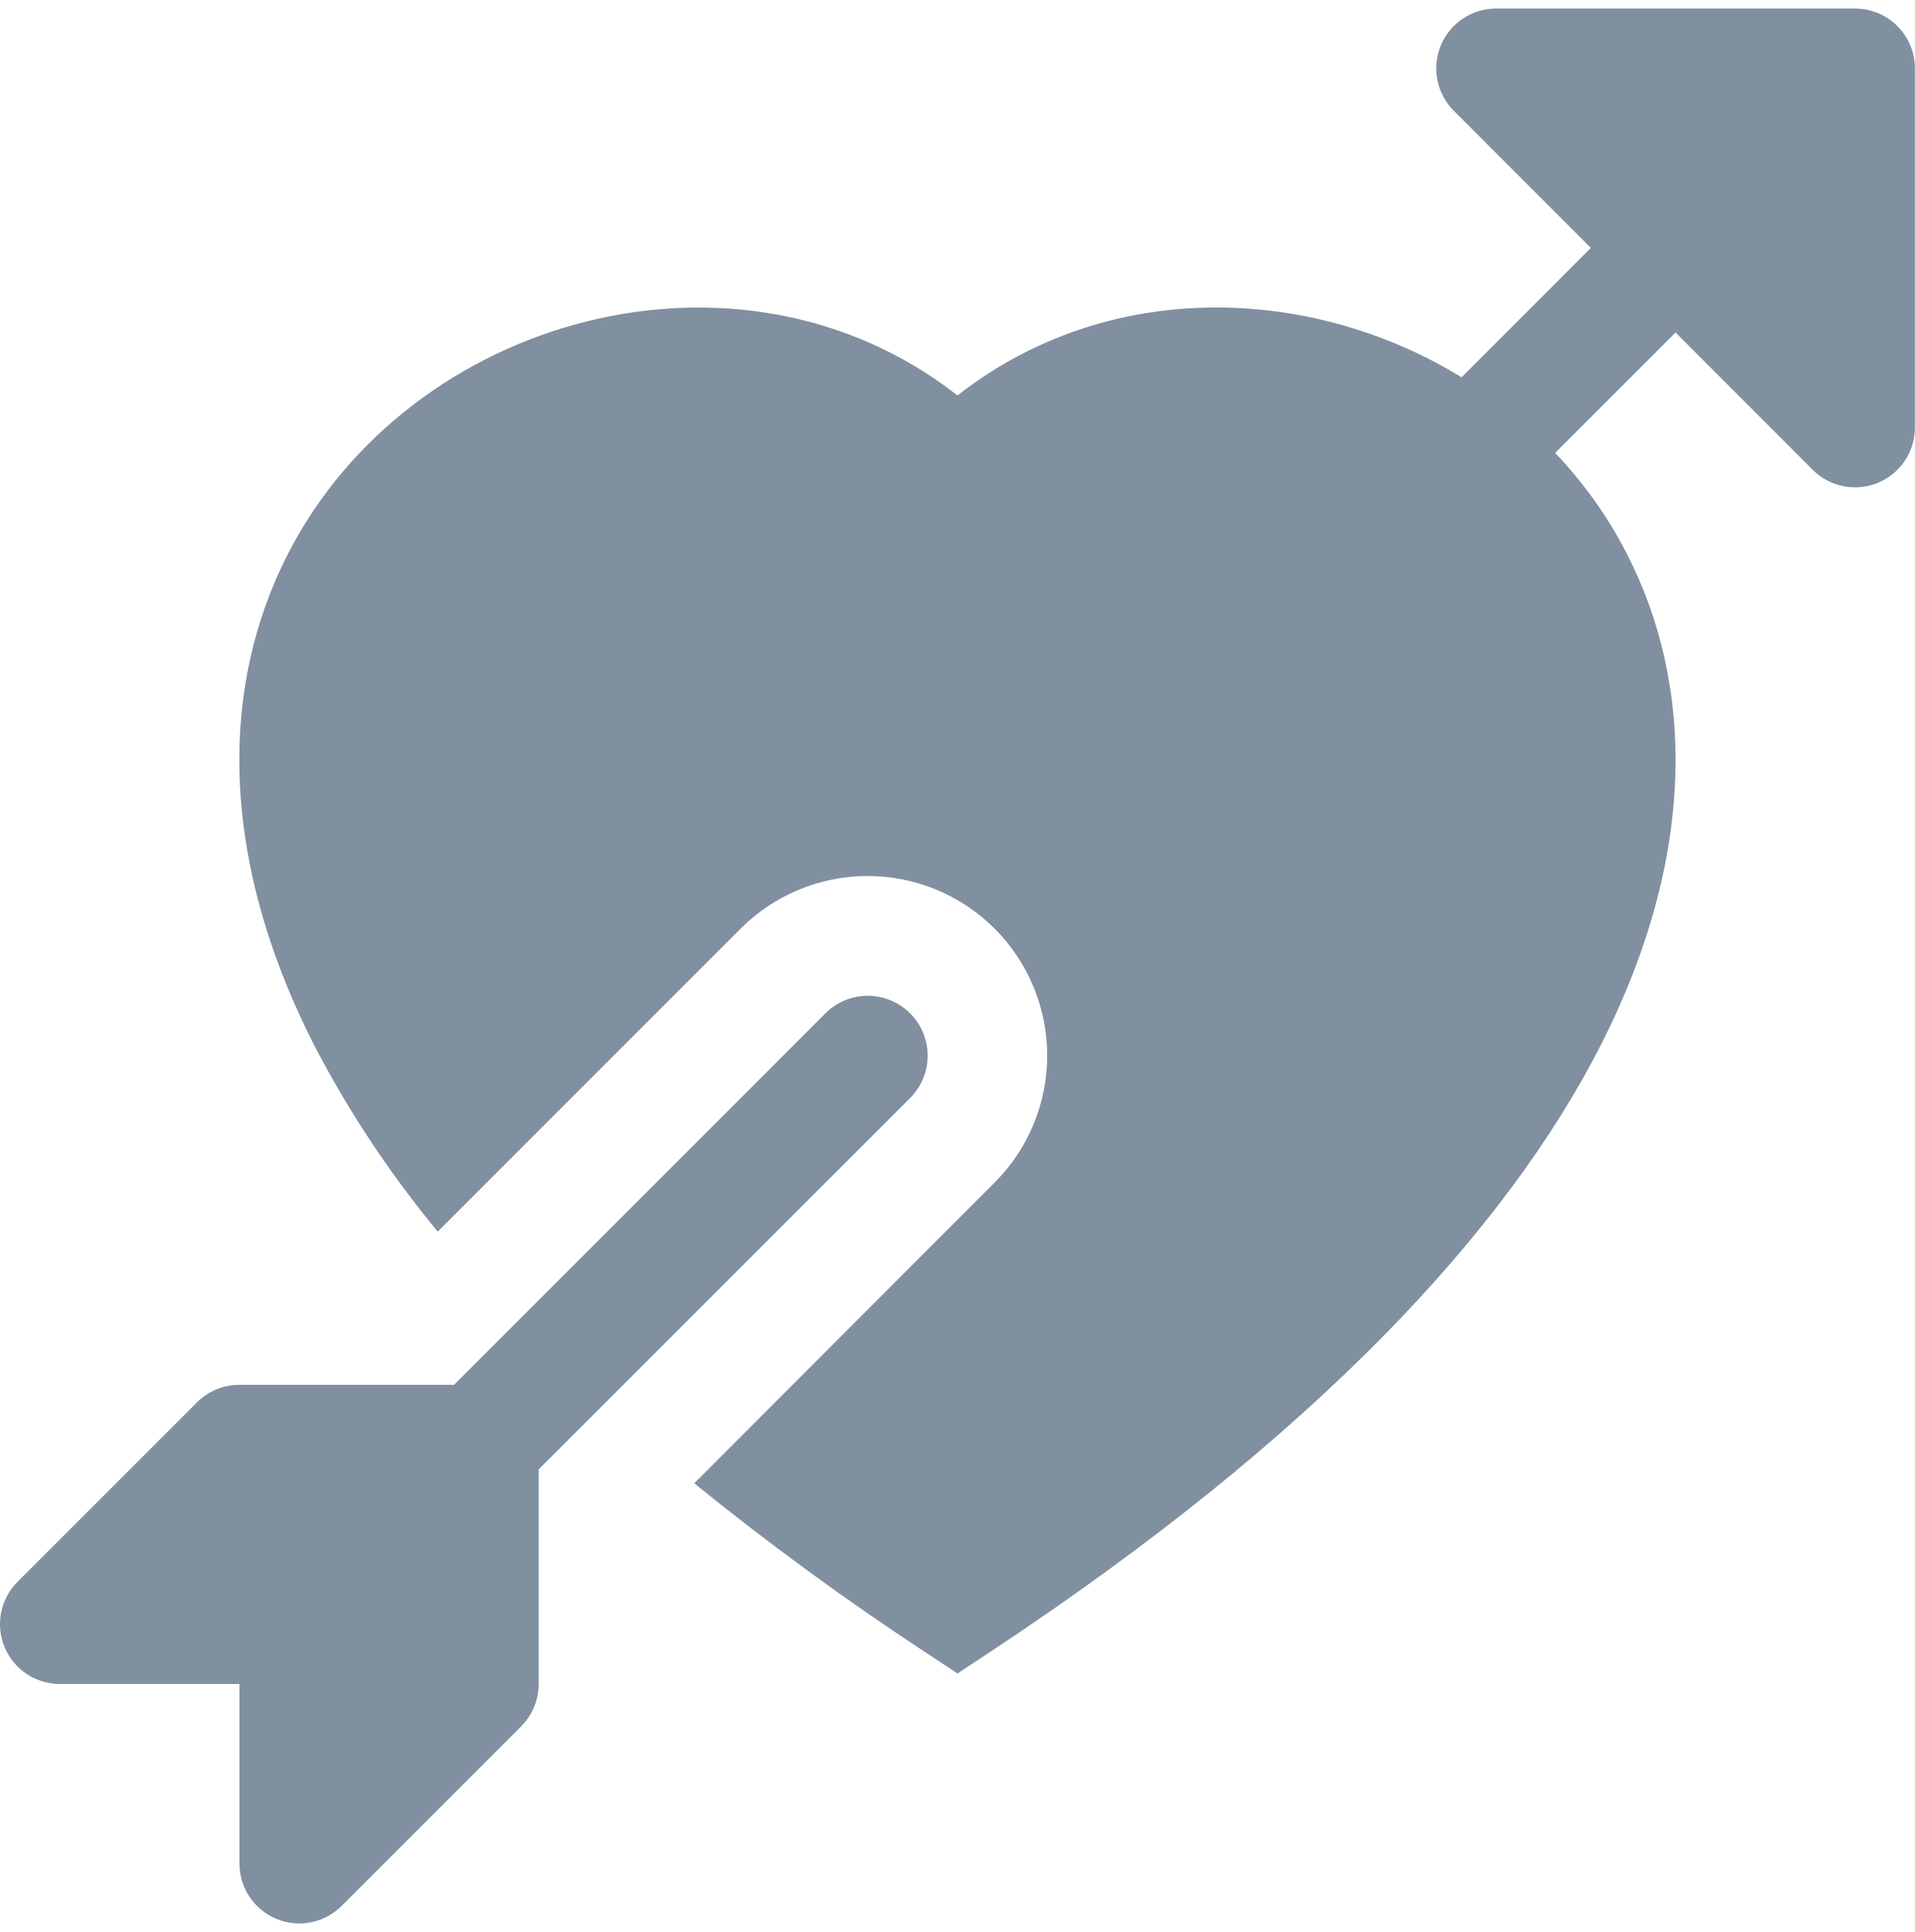
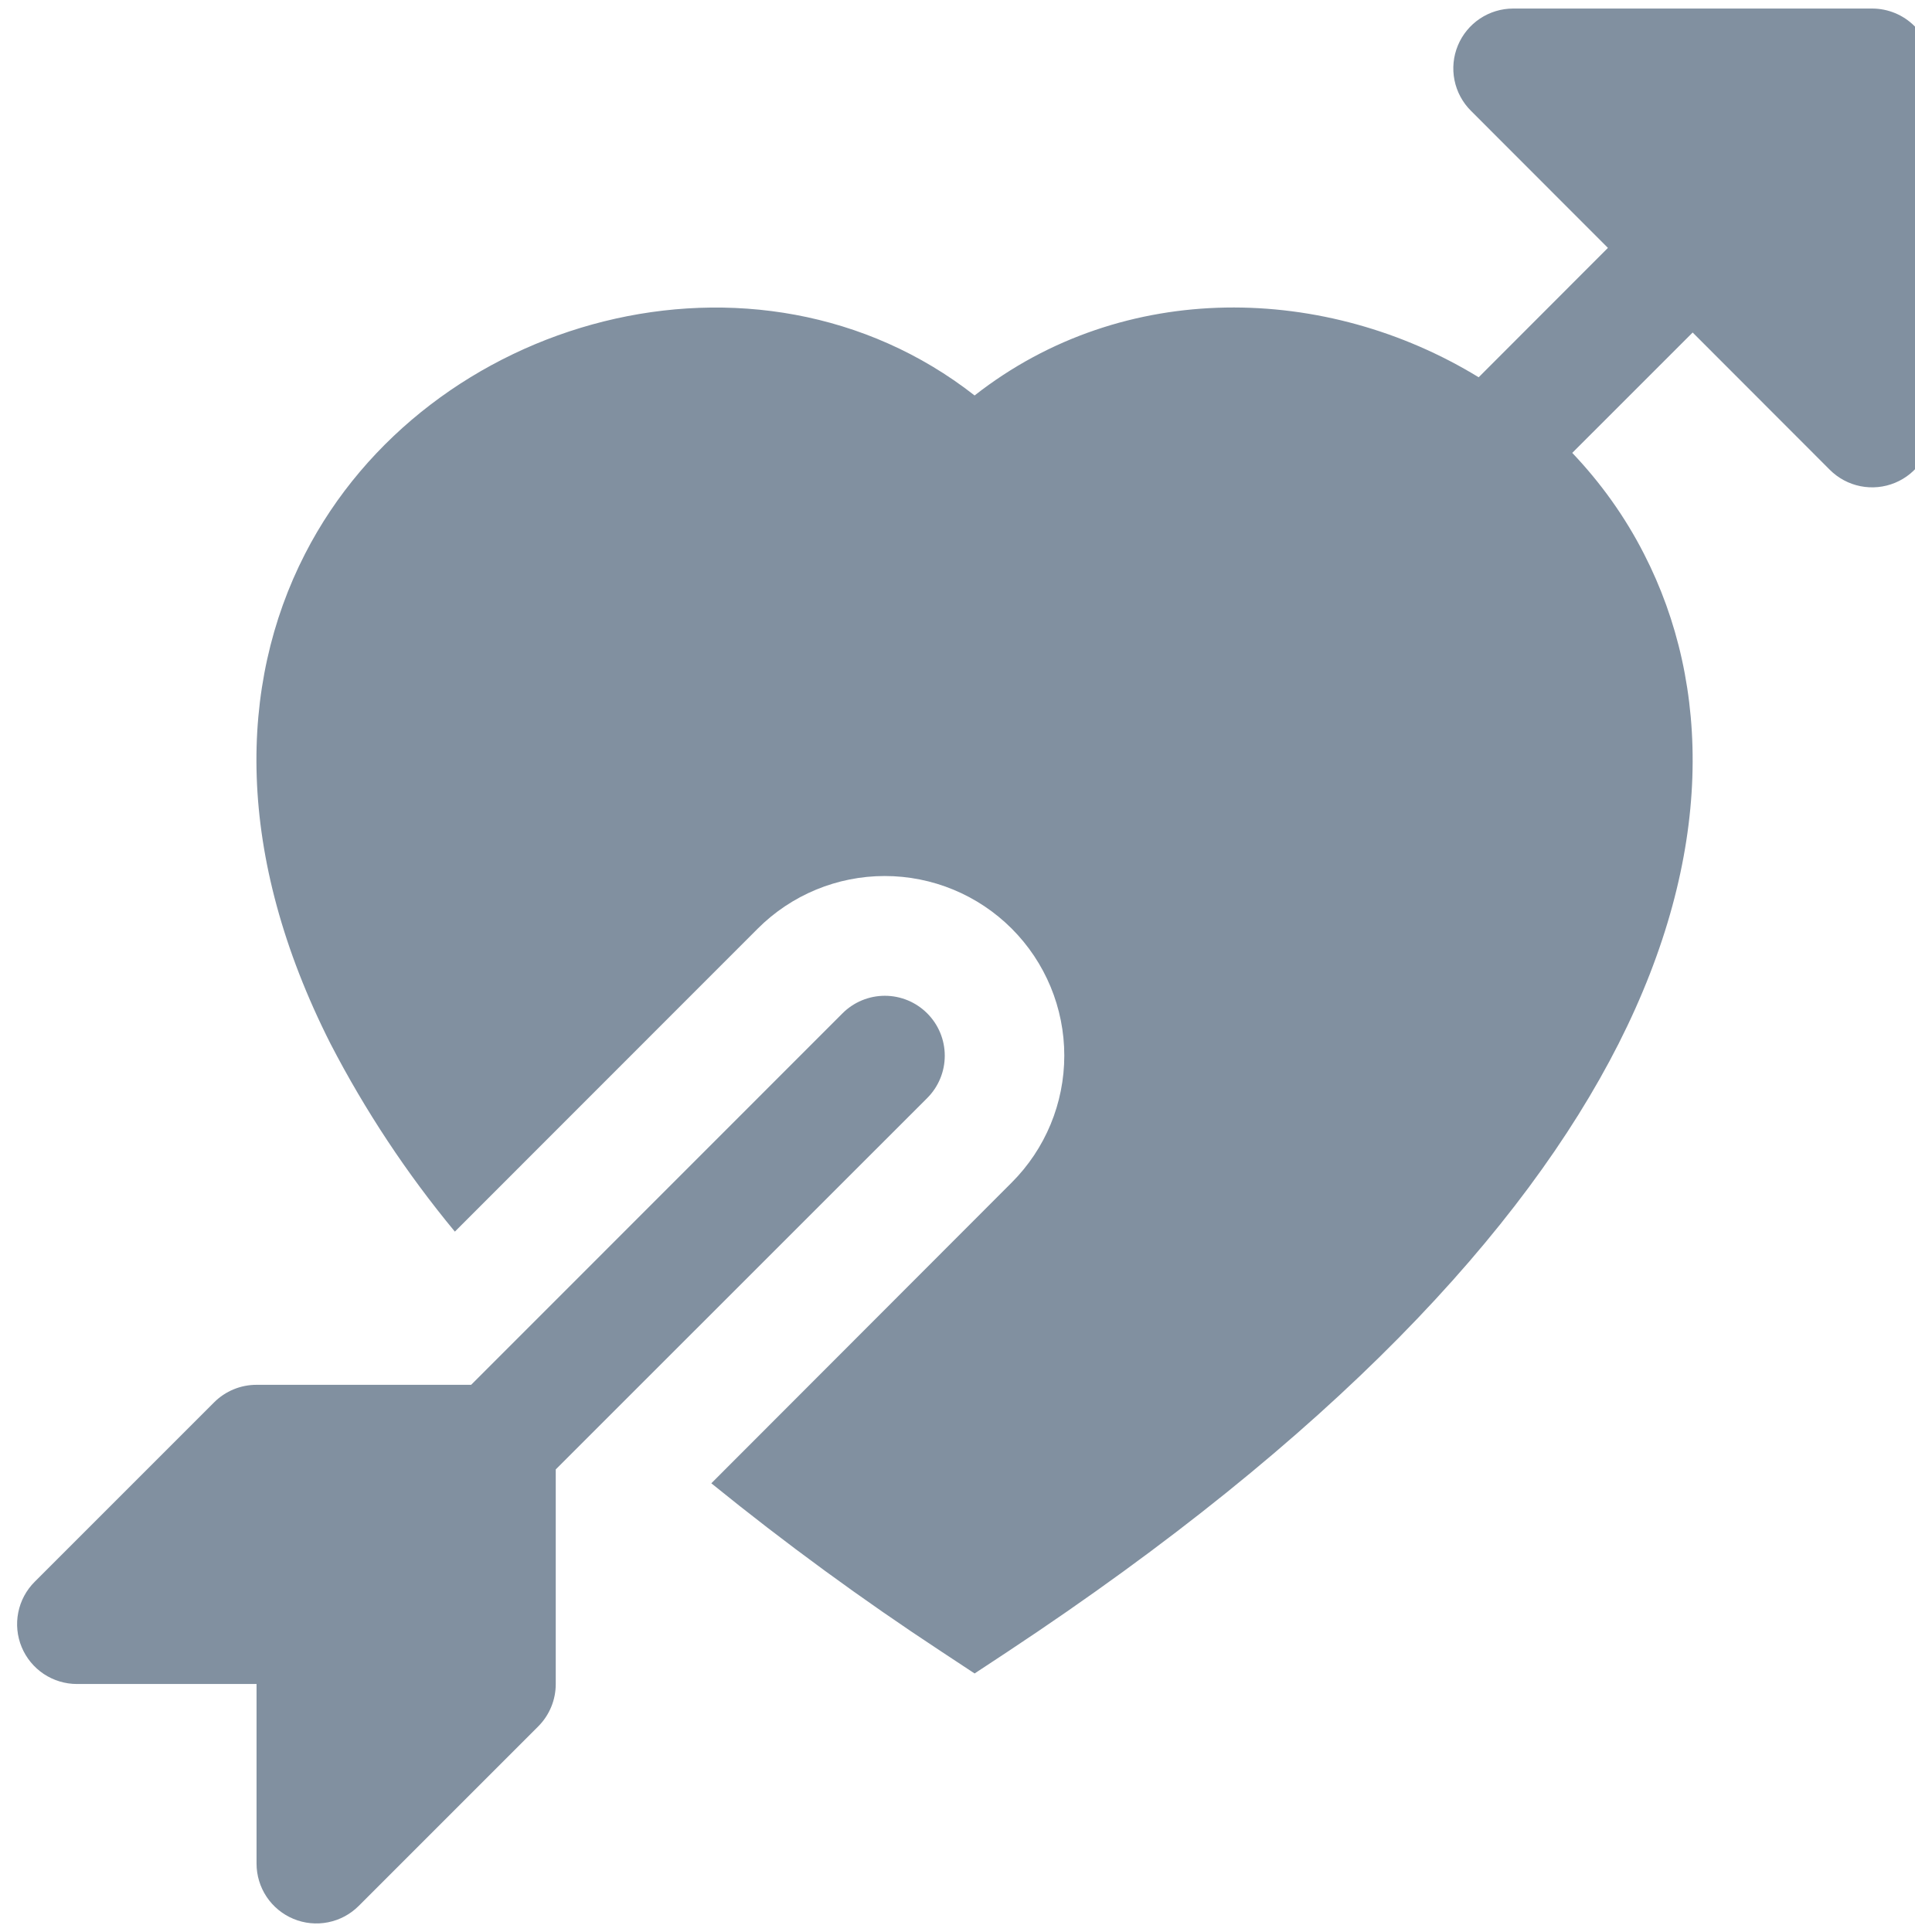
- <svg xmlns="http://www.w3.org/2000/svg" width="112" height="113" viewBox="0 0 112 113" fill="none">
+ <svg xmlns="http://www.w3.org/2000/svg" width="112" height="113" viewBox="0 0 110 113" fill="none">
  <path fill-rule="evenodd" clip-rule="evenodd" d="M19.983 111.472C19.494 111.963 18.869 112.297 18.19 112.432C17.51 112.568 16.805 112.499 16.165 112.233C15.525 111.968 14.978 111.518 14.593 110.942C14.209 110.365 14.004 109.687 14.005 108.994V98.495H3.506C2.813 98.496 2.135 98.291 1.558 97.907C0.982 97.522 0.532 96.975 0.267 96.335C0.001 95.695 -0.068 94.99 0.068 94.31C0.203 93.63 0.537 93.006 1.028 92.517L11.528 82.017C11.853 81.693 12.24 81.435 12.665 81.26C13.09 81.085 13.546 80.995 14.005 80.996H26.556L48.276 59.269C48.933 58.611 49.824 58.242 50.753 58.242C51.683 58.242 52.574 58.611 53.231 59.269C53.889 59.926 54.258 60.817 54.258 61.747C54.258 62.676 53.889 63.567 53.231 64.224L31.505 85.944V98.495C31.505 98.954 31.416 99.41 31.24 99.835C31.065 100.26 30.807 100.647 30.483 100.972L19.983 111.472ZM112 24.999C112.001 25.692 111.797 26.37 111.412 26.946C111.028 27.523 110.481 27.973 109.84 28.238C109.2 28.503 108.495 28.573 107.816 28.437C107.136 28.302 106.512 27.967 106.022 27.477L98.001 19.448L90.959 26.489C92.611 28.226 94.039 30.206 95.159 32.404C99.093 40.076 99.254 50.022 93.668 61.047C88.117 71.987 76.904 84.061 57.935 96.605L56.003 97.879L54.071 96.605C49.421 93.549 44.926 90.262 40.604 86.756L58.173 69.166C60.143 67.197 61.249 64.525 61.249 61.74C61.249 58.954 60.143 56.283 58.173 54.313C56.203 52.343 53.532 51.237 50.746 51.237C47.961 51.237 45.289 52.343 43.32 54.313L25.604 72.036C22.795 68.643 20.357 64.959 18.331 61.047C12.746 50.015 12.906 40.069 16.84 32.397C23.987 18.454 43.264 13.162 56.003 23.13C64.753 16.27 76.61 16.634 85.486 22.066L93.045 14.499L85.031 6.478C84.54 5.989 84.206 5.365 84.07 4.686C83.934 4.007 84.003 3.303 84.268 2.663C84.532 2.023 84.981 1.476 85.556 1.091C86.132 0.706 86.809 0.5 87.501 0.5L108.5 0.5C109.428 0.5 110.319 0.869 110.975 1.525C111.631 2.181 112 3.072 112 4V24.999Z" fill="#8190A0" />
</svg>
